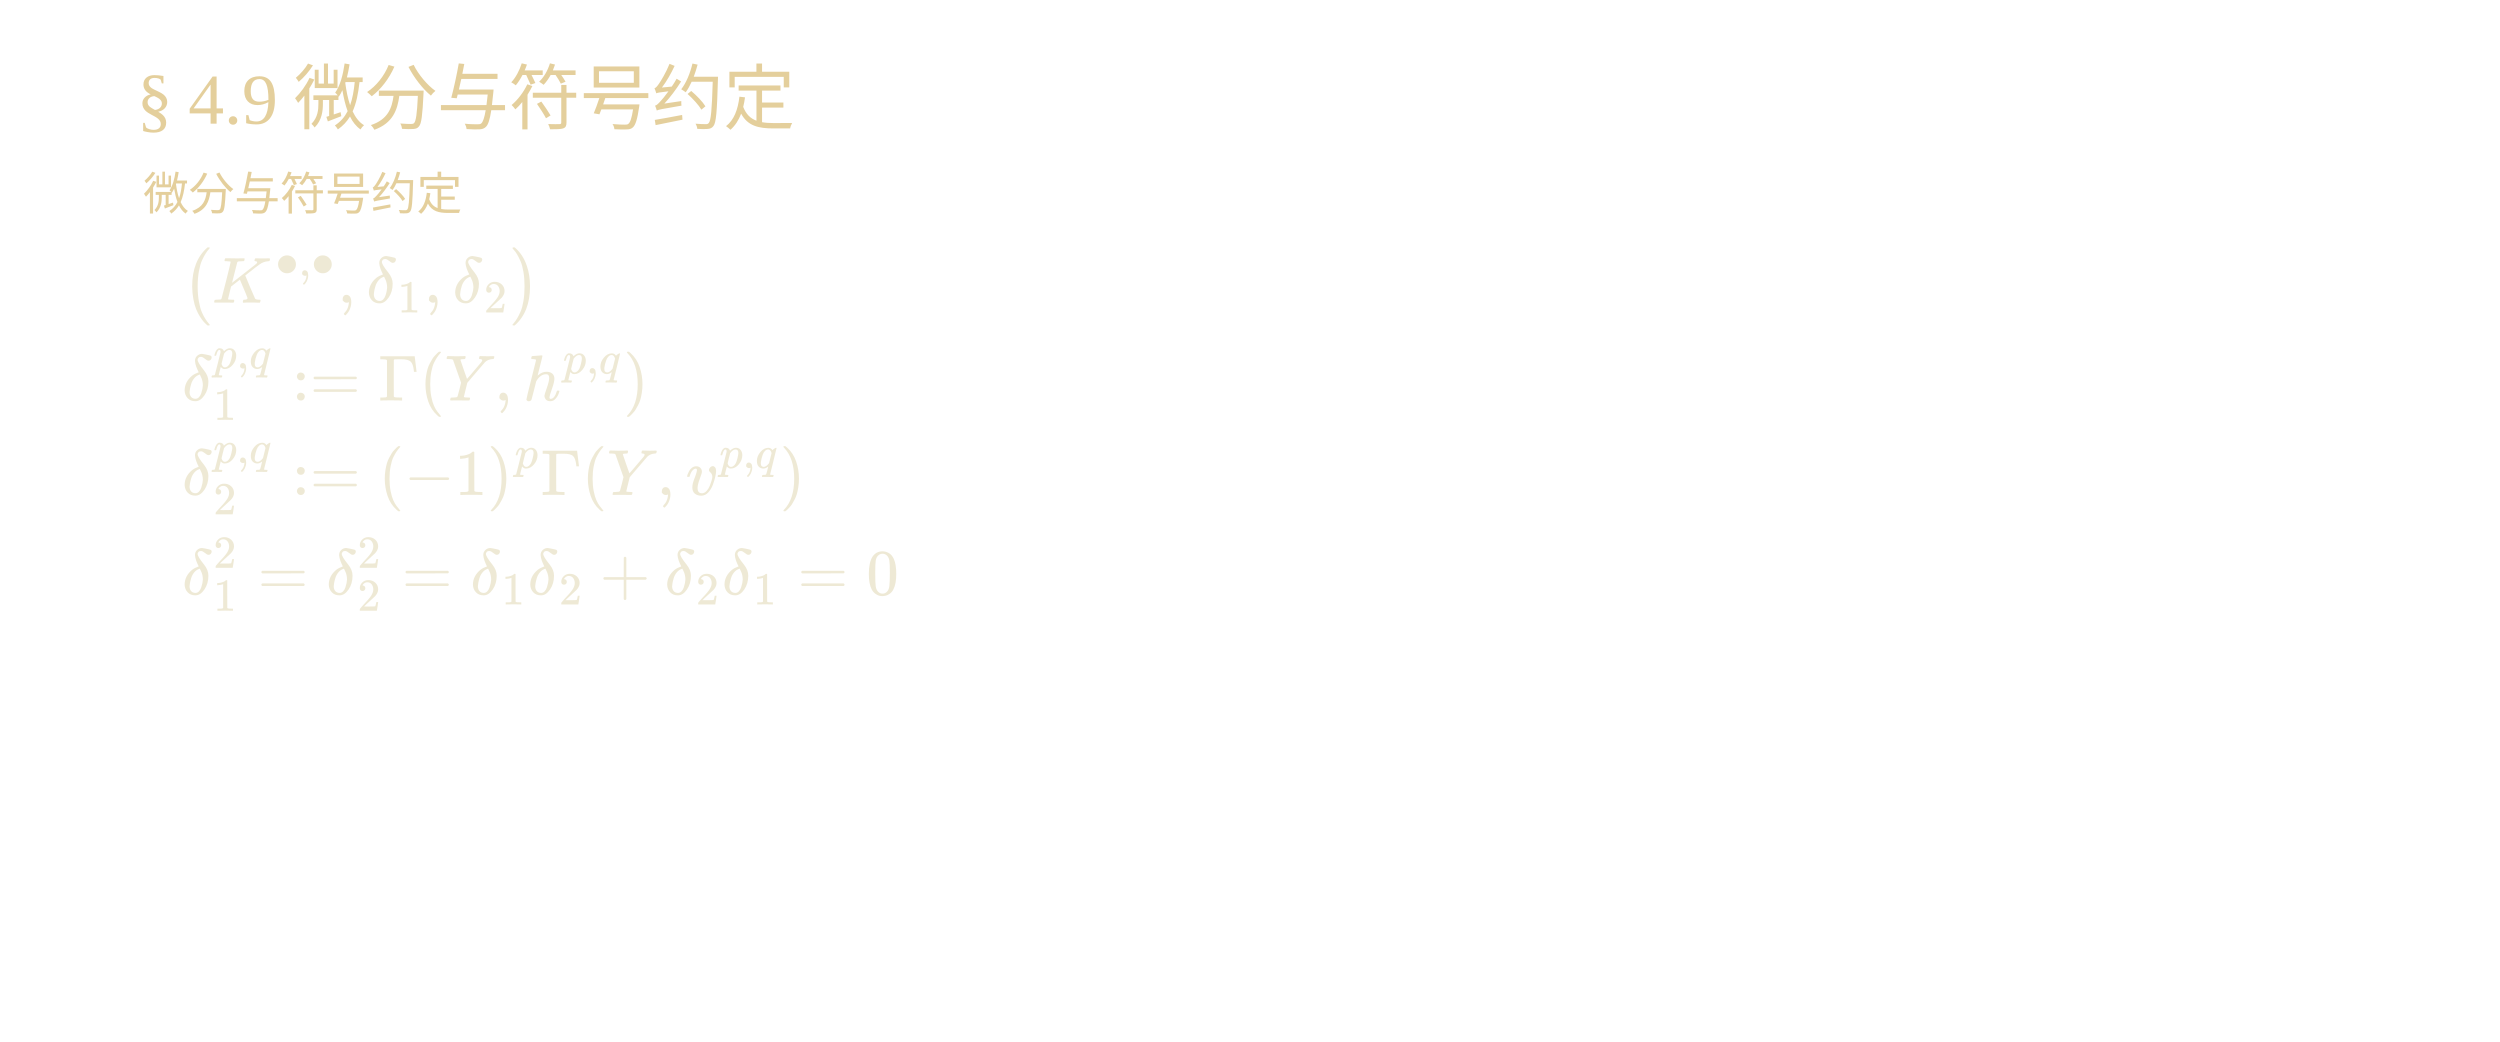
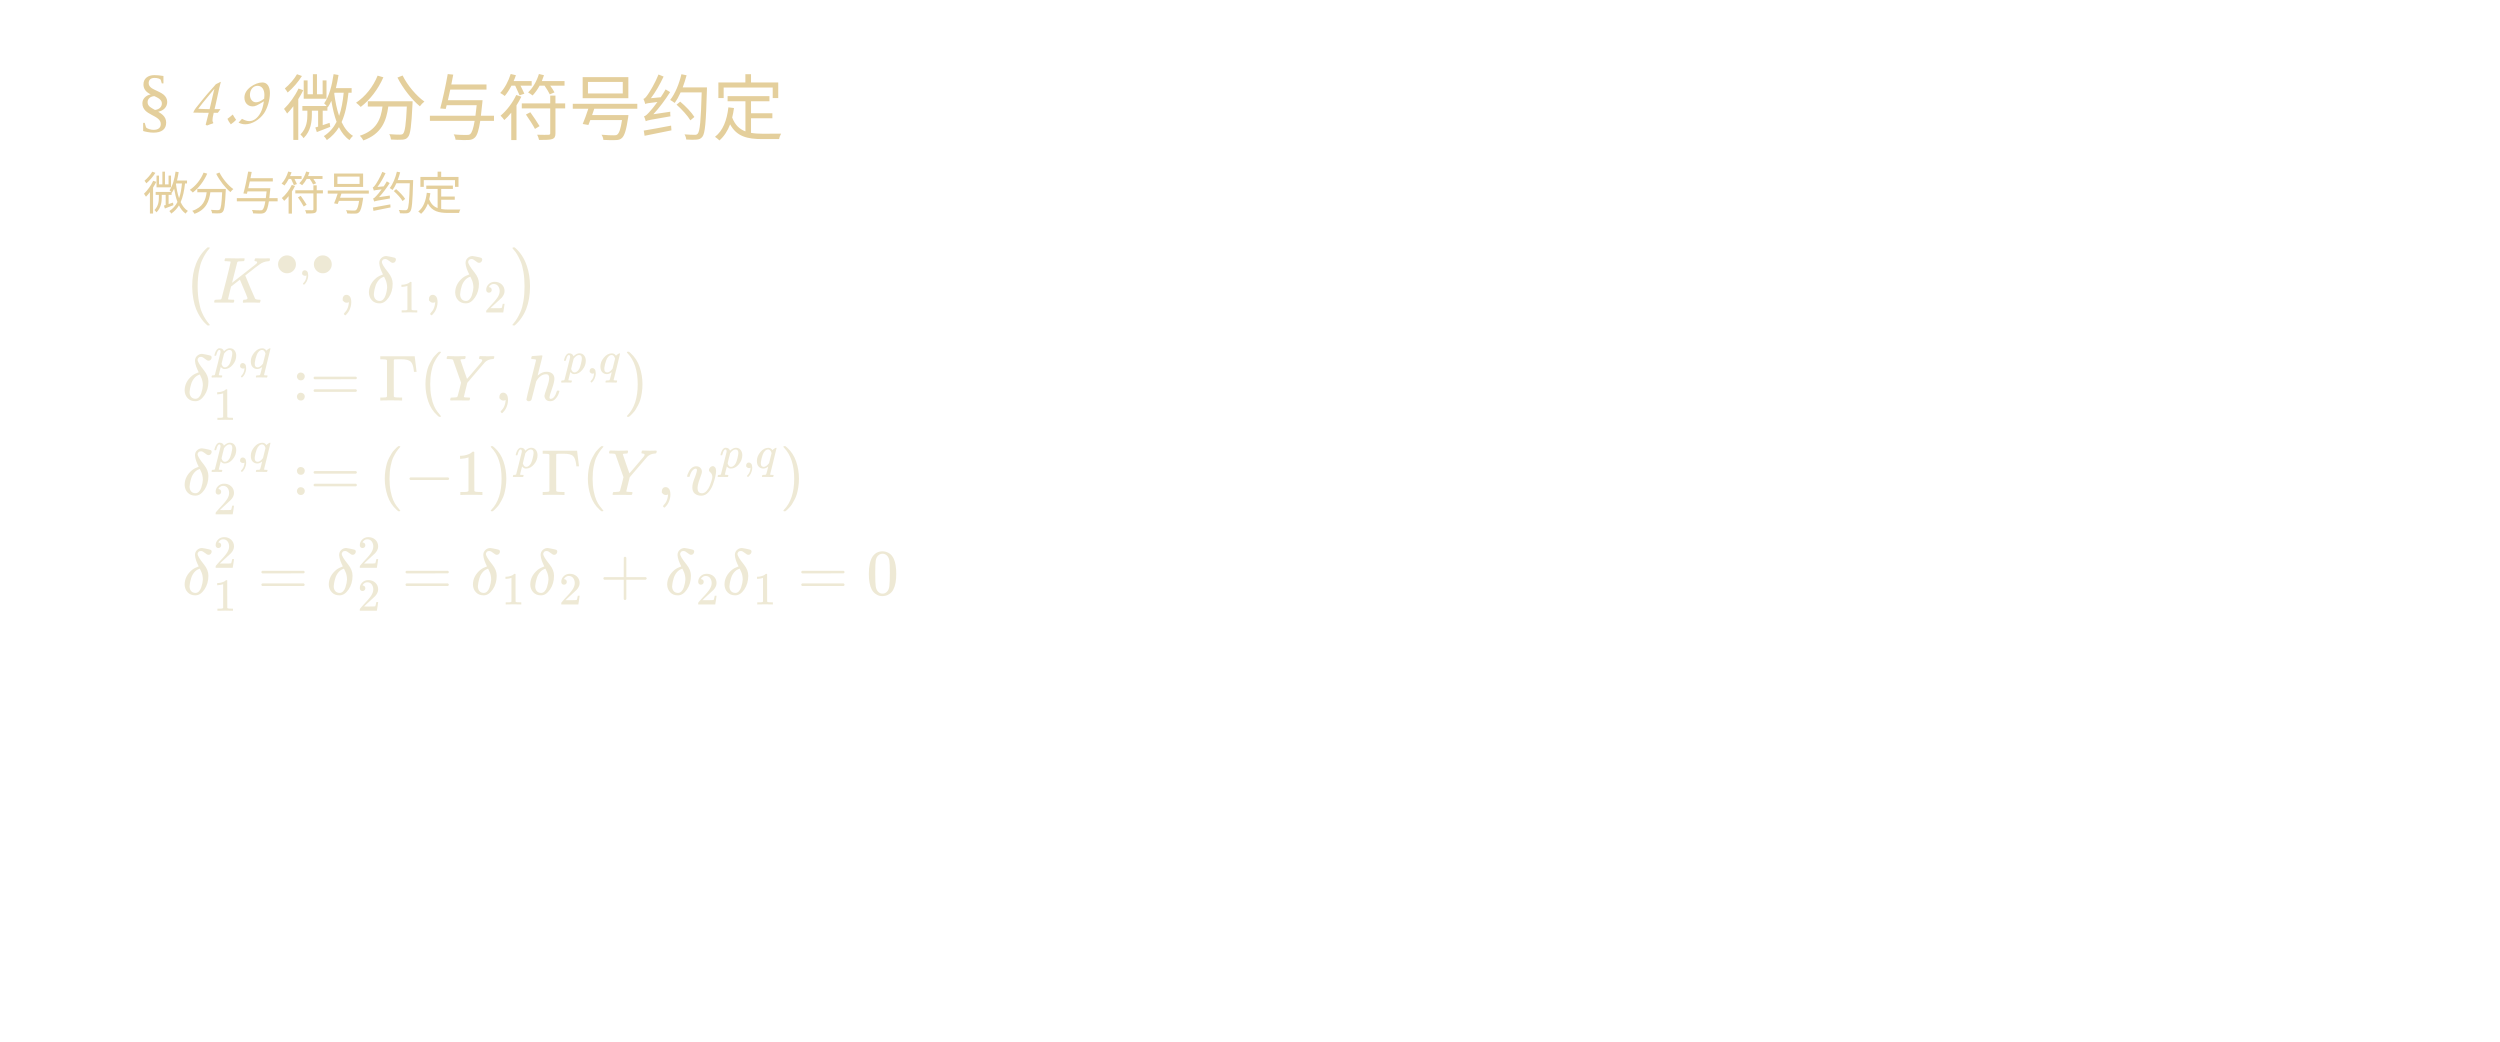
<svg xmlns="http://www.w3.org/2000/svg" width="1536" height="640" viewBox="0 0 1536 640">
  <text x="84" y="76" font-size="44" fill="#e4cf9c" font-family="Kaiti SC, KaiTi, cursive">
-     <tspan font-family="Times New Roman, serif">§</tspan>
-     <tspan font-family="Times New Roman, serif">4.9</tspan> 微分与符号约定</text>
+     <tspan font-family="Times New Roman, serif">§</tspan> 4.9 微分与符号约定</text>
  <svg x="112" y="152" width="219.764" height="47.96" viewBox="0 -849.5 5494.1 1199">
    <g stroke="#eee9d5" fill="#eee9d5" stroke-width="0" transform="scale(1,-1)">
      <g data-mml-node="math">
        <g data-mml-node="TeXAtom" data-mjx-texclass="OPEN">
          <g data-mml-node="mo" transform="translate(0 -0.5)">
            <path data-c="28" d="M152 251Q152 646 388 850H416Q422 844 422 841Q422 837 403 816T357 753T302 649T255 482T236 250Q236 124 255 19T301 -147T356 -251T403 -315T422 -340Q422 -343 416 -349H388Q359 -325 332 -296T271 -213T212 -97T170 56T152 251Z" />
          </g>
        </g>
        <g data-mml-node="msup" transform="translate(458,0)">
          <g data-mml-node="mi">
            <path data-c="1D43E" d="M285 628Q285 635 228 637Q205 637 198 638T191 647Q191 649 193 661Q199 681 203 682Q205 683 214 683H219Q260 681 355 681Q389 681 418 681T463 682T483 682Q500 682 500 674Q500 669 497 660Q496 658 496 654T495 648T493 644T490 641T486 639T479 638T470 637T456 637Q416 636 405 634T387 623L306 305Q307 305 490 449T678 597Q692 611 692 620Q692 635 667 637Q651 637 651 648Q651 650 654 662T659 677Q662 682 676 682Q680 682 711 681T791 680Q814 680 839 681T869 682Q889 682 889 672Q889 650 881 642Q878 637 862 637Q787 632 726 586Q710 576 656 534T556 455L509 418L518 396Q527 374 546 329T581 244Q656 67 661 61Q663 59 666 57Q680 47 717 46H738Q744 38 744 37T741 19Q737 6 731 0H720Q680 3 625 3Q503 3 488 0H478Q472 6 472 9T474 27Q478 40 480 43T491 46H494Q544 46 544 71Q544 75 517 141T485 216L427 354L359 301L291 248L268 155Q245 63 245 58Q245 51 253 49T303 46H334Q340 37 340 35Q340 19 333 5Q328 0 317 0Q314 0 280 1T180 2Q118 2 85 2T49 1Q31 1 31 11Q31 13 34 25Q38 41 42 43T65 46Q92 46 125 49Q139 52 144 61Q147 65 216 339T285 628Z" />
          </g>
          <g data-mml-node="TeXAtom" transform="translate(974,413) scale(0.707)" data-mjx-texclass="ORD">
            <g data-mml-node="mo">
              <path data-c="2219" d="M55 251Q55 328 112 386T249 444T386 388T444 249Q444 171 388 113T250 55Q170 55 113 112T55 251Z" />
            </g>
            <g data-mml-node="mo" transform="translate(500,0)">
              <path data-c="2C" d="M78 35T78 60T94 103T137 121Q165 121 187 96T210 8Q210 -27 201 -60T180 -117T154 -158T130 -185T117 -194Q113 -194 104 -185T95 -172Q95 -168 106 -156T131 -126T157 -76T173 -3V9L172 8Q170 7 167 6T161 3T152 1T140 0Q113 0 96 17Z" />
            </g>
            <g data-mml-node="mo" transform="translate(778,0)">
              <path data-c="2219" d="M55 251Q55 328 112 386T249 444T386 388T444 249Q444 171 388 113T250 55Q170 55 113 112T55 251Z" />
            </g>
          </g>
        </g>
        <g data-mml-node="mo" transform="translate(2385.7,0)">
          <path data-c="2C" d="M78 35T78 60T94 103T137 121Q165 121 187 96T210 8Q210 -27 201 -60T180 -117T154 -158T130 -185T117 -194Q113 -194 104 -185T95 -172Q95 -168 106 -156T131 -126T157 -76T173 -3V9L172 8Q170 7 167 6T161 3T152 1T140 0Q113 0 96 17Z" />
        </g>
        <g data-mml-node="msub" transform="translate(2830.3,0)">
          <g data-mml-node="mi">
            <path data-c="1D6FF" d="M195 609Q195 656 227 686T302 717Q319 716 351 709T407 697T433 690Q451 682 451 662Q451 644 438 628T403 612Q382 612 348 641T288 671T249 657T235 628Q235 584 334 463Q401 379 401 292Q401 169 340 80T205 -10H198Q127 -10 83 36T36 153Q36 286 151 382Q191 413 252 434Q252 435 245 449T230 481T214 521T201 566T195 609ZM112 130Q112 83 136 55T204 27Q233 27 256 51T291 111T309 178T316 232Q316 267 309 298T295 344T269 400L259 396Q215 381 183 342T137 256T118 179T112 130Z" />
          </g>
          <g data-mml-node="mn" transform="translate(477,-150) scale(0.707)">
            <path data-c="31" d="M213 578L200 573Q186 568 160 563T102 556H83V602H102Q149 604 189 617T245 641T273 663Q275 666 285 666Q294 666 302 660V361L303 61Q310 54 315 52T339 48T401 46H427V0H416Q395 3 257 3Q121 3 100 0H88V46H114Q136 46 152 46T177 47T193 50T201 52T207 57T213 61V578Z" />
          </g>
        </g>
        <g data-mml-node="mo" transform="translate(3710.9,0)">
          <path data-c="2C" d="M78 35T78 60T94 103T137 121Q165 121 187 96T210 8Q210 -27 201 -60T180 -117T154 -158T130 -185T117 -194Q113 -194 104 -185T95 -172Q95 -168 106 -156T131 -126T157 -76T173 -3V9L172 8Q170 7 167 6T161 3T152 1T140 0Q113 0 96 17Z" />
        </g>
        <g data-mml-node="msub" transform="translate(4155.6,0)">
          <g data-mml-node="mi">
            <path data-c="1D6FF" d="M195 609Q195 656 227 686T302 717Q319 716 351 709T407 697T433 690Q451 682 451 662Q451 644 438 628T403 612Q382 612 348 641T288 671T249 657T235 628Q235 584 334 463Q401 379 401 292Q401 169 340 80T205 -10H198Q127 -10 83 36T36 153Q36 286 151 382Q191 413 252 434Q252 435 245 449T230 481T214 521T201 566T195 609ZM112 130Q112 83 136 55T204 27Q233 27 256 51T291 111T309 178T316 232Q316 267 309 298T295 344T269 400L259 396Q215 381 183 342T137 256T118 179T112 130Z" />
          </g>
          <g data-mml-node="mn" transform="translate(477,-150) scale(0.707)">
            <path data-c="32" d="M109 429Q82 429 66 447T50 491Q50 562 103 614T235 666Q326 666 387 610T449 465Q449 422 429 383T381 315T301 241Q265 210 201 149L142 93L218 92Q375 92 385 97Q392 99 409 186V189H449V186Q448 183 436 95T421 3V0H50V19V31Q50 38 56 46T86 81Q115 113 136 137Q145 147 170 174T204 211T233 244T261 278T284 308T305 340T320 369T333 401T340 431T343 464Q343 527 309 573T212 619Q179 619 154 602T119 569T109 550Q109 549 114 549Q132 549 151 535T170 489Q170 464 154 447T109 429Z" />
          </g>
        </g>
        <g data-mml-node="TeXAtom" data-mjx-texclass="CLOSE" transform="translate(5036.1,0)">
          <g data-mml-node="mo" transform="translate(0 -0.5)">
            <path data-c="29" d="M305 251Q305 -145 69 -349H56Q43 -349 39 -347T35 -338Q37 -333 60 -307T108 -239T160 -136T204 27T221 250T204 473T160 636T108 740T60 807T35 839Q35 850 50 850H56H69Q197 743 256 566Q305 425 305 251Z" />
          </g>
        </g>
      </g>
    </g>
  </svg>
  <svg x="112" y="213.96" width="286.532" height="44.028" viewBox="0 -803.3 7163.3 1100.7">
    <g stroke="#eee9d5" fill="#eee9d5" stroke-width="0" transform="scale(1,-1)">
      <g data-mml-node="math">
        <g data-mml-node="msubsup">
          <g data-mml-node="mi">
            <path data-c="1D6FF" d="M195 609Q195 656 227 686T302 717Q319 716 351 709T407 697T433 690Q451 682 451 662Q451 644 438 628T403 612Q382 612 348 641T288 671T249 657T235 628Q235 584 334 463Q401 379 401 292Q401 169 340 80T205 -10H198Q127 -10 83 36T36 153Q36 286 151 382Q191 413 252 434Q252 435 245 449T230 481T214 521T201 566T195 609ZM112 130Q112 83 136 55T204 27Q233 27 256 51T291 111T309 178T316 232Q316 267 309 298T295 344T269 400L259 396Q215 381 183 342T137 256T118 179T112 130Z" />
          </g>
          <g data-mml-node="TeXAtom" transform="translate(477,490.8) scale(0.707)" data-mjx-texclass="ORD">
            <g data-mml-node="mi">
              <path data-c="1D45D" d="M23 287Q24 290 25 295T30 317T40 348T55 381T75 411T101 433T134 442Q209 442 230 378L240 387Q302 442 358 442Q423 442 460 395T497 281Q497 173 421 82T249 -10Q227 -10 210 -4Q199 1 187 11T168 28L161 36Q160 35 139 -51T118 -138Q118 -144 126 -145T163 -148H188Q194 -155 194 -157T191 -175Q188 -187 185 -190T172 -194Q170 -194 161 -194T127 -193T65 -192Q-5 -192 -24 -194H-32Q-39 -187 -39 -183Q-37 -156 -26 -148H-6Q28 -147 33 -136Q36 -130 94 103T155 350Q156 355 156 364Q156 405 131 405Q109 405 94 377T71 316T59 280Q57 278 43 278H29Q23 284 23 287ZM178 102Q200 26 252 26Q282 26 310 49T356 107Q374 141 392 215T411 325V331Q411 405 350 405Q339 405 328 402T306 393T286 380T269 365T254 350T243 336T235 326L232 322Q232 321 229 308T218 264T204 212Q178 106 178 102Z" />
            </g>
            <g data-mml-node="mo" transform="translate(503,0)">
              <path data-c="2C" d="M78 35T78 60T94 103T137 121Q165 121 187 96T210 8Q210 -27 201 -60T180 -117T154 -158T130 -185T117 -194Q113 -194 104 -185T95 -172Q95 -168 106 -156T131 -126T157 -76T173 -3V9L172 8Q170 7 167 6T161 3T152 1T140 0Q113 0 96 17Z" />
            </g>
            <g data-mml-node="mi" transform="translate(781,0)">
              <path data-c="1D45E" d="M33 157Q33 258 109 349T280 441Q340 441 372 389Q373 390 377 395T388 406T404 418Q438 442 450 442Q454 442 457 439T460 434Q460 425 391 149Q320 -135 320 -139Q320 -147 365 -148H390Q396 -156 396 -157T393 -175Q389 -188 383 -194H370Q339 -192 262 -192Q234 -192 211 -192T174 -192T157 -193Q143 -193 143 -185Q143 -182 145 -170Q149 -154 152 -151T172 -148Q220 -148 230 -141Q238 -136 258 -53T279 32Q279 33 272 29Q224 -10 172 -10Q117 -10 75 30T33 157ZM352 326Q329 405 277 405Q242 405 210 374T160 293Q131 214 119 129Q119 126 119 118T118 106Q118 61 136 44T179 26Q233 26 290 98L298 109L352 326Z" />
            </g>
          </g>
          <g data-mml-node="mn" transform="translate(477,-297.3) scale(0.707)">
            <path data-c="31" d="M213 578L200 573Q186 568 160 563T102 556H83V602H102Q149 604 189 617T245 641T273 663Q275 666 285 666Q294 666 302 660V361L303 61Q310 54 315 52T339 48T401 46H427V0H416Q395 3 257 3Q121 3 100 0H88V46H114Q136 46 152 46T177 47T193 50T201 52T207 57T213 61V578Z" />
          </g>
        </g>
        <g data-mml-node="mo" transform="translate(1682.3,0)">
          <g data-mml-node="text">
            <path data-c="3A" d="M78 370Q78 394 95 412T138 430Q162 430 180 414T199 371Q199 346 182 328T139 310T96 327T78 370ZM78 60Q78 84 95 102T138 120Q162 120 180 104T199 61Q199 36 182 18T139 0T96 17T78 60Z" />
          </g>
          <g data-mml-node="text" transform="translate(278,0)">
            <path data-c="3D" d="M56 347Q56 360 70 367H707Q722 359 722 347Q722 336 708 328L390 327H72Q56 332 56 347ZM56 153Q56 168 72 173H708Q722 163 722 153Q722 140 707 133H70Q56 140 56 153Z" />
          </g>
        </g>
        <g data-mml-node="mi" transform="translate(3016.1,0)">
          <path data-c="393" d="M128 619Q121 626 117 628T101 631T58 634H25V680H554V676Q556 670 568 560T582 444V440H542V444Q542 445 538 478T523 545T492 598Q454 634 349 634H334Q264 634 249 633T233 621Q232 618 232 339L233 61Q240 54 245 52T270 48T333 46H360V0H348Q324 3 182 3Q51 3 36 0H25V46H58Q100 47 109 49T128 61V619Z" />
        </g>
        <g data-mml-node="mo" transform="translate(3641.1,0)">
          <path data-c="28" d="M94 250Q94 319 104 381T127 488T164 576T202 643T244 695T277 729T302 750H315H319Q333 750 333 741Q333 738 316 720T275 667T226 581T184 443T167 250T184 58T225 -81T274 -167T316 -220T333 -241Q333 -250 318 -250H315H302L274 -226Q180 -141 137 -14T94 250Z" />
        </g>
        <g data-mml-node="mi" transform="translate(4030.1,0)">
          <path data-c="1D44C" d="M66 637Q54 637 49 637T39 638T32 641T30 647T33 664T42 682Q44 683 56 683Q104 680 165 680Q288 680 306 683H316Q322 677 322 674T320 656Q316 643 310 637H298Q242 637 242 624Q242 619 292 477T343 333L346 336Q350 340 358 349T379 373T411 410T454 461Q546 568 561 587T577 618Q577 634 545 637Q528 637 528 647Q528 649 530 661Q533 676 535 679T549 683Q551 683 578 682T657 680Q684 680 713 681T746 682Q763 682 763 673Q763 669 760 657T755 643Q753 637 734 637Q662 632 617 587Q608 578 477 424L348 273L322 169Q295 62 295 57Q295 46 363 46Q379 46 384 45T390 35Q390 33 388 23Q384 6 382 4T366 1Q361 1 324 1T232 2Q170 2 138 2T102 1Q84 1 84 9Q84 14 87 24Q88 27 89 30T90 35T91 39T93 42T96 44T101 45T107 45T116 46T129 46Q168 47 180 50T198 63Q201 68 227 171L252 274L129 623Q128 624 127 625T125 627T122 629T118 631T113 633T105 634T96 635T83 636T66 637Z" />
        </g>
        <g data-mml-node="mo" transform="translate(4793.1,0)">
          <path data-c="2C" d="M78 35T78 60T94 103T137 121Q165 121 187 96T210 8Q210 -27 201 -60T180 -117T154 -158T130 -185T117 -194Q113 -194 104 -185T95 -172Q95 -168 106 -156T131 -126T157 -76T173 -3V9L172 8Q170 7 167 6T161 3T152 1T140 0Q113 0 96 17Z" />
        </g>
        <g data-mml-node="msup" transform="translate(5237.7,0)">
          <g data-mml-node="mi">
            <path data-c="210E" d="M137 683Q138 683 209 688T282 694Q294 694 294 685Q294 674 258 534Q220 386 220 383Q220 381 227 388Q288 442 357 442Q411 442 444 415T478 336Q478 285 440 178T402 50Q403 36 407 31T422 26Q450 26 474 56T513 138Q516 149 519 151T535 153Q555 153 555 145Q555 144 551 130Q535 71 500 33Q466 -10 419 -10H414Q367 -10 346 17T325 74Q325 90 361 192T398 345Q398 404 354 404H349Q266 404 205 306L198 293L164 158Q132 28 127 16Q114 -11 83 -11Q69 -11 59 -2T48 16Q48 30 121 320L195 616Q195 629 188 632T149 637H128Q122 643 122 645T124 664Q129 683 137 683Z" />
          </g>
          <g data-mml-node="TeXAtom" transform="translate(609,413) scale(0.707)" data-mjx-texclass="ORD">
            <g data-mml-node="mi">
              <path data-c="1D45D" d="M23 287Q24 290 25 295T30 317T40 348T55 381T75 411T101 433T134 442Q209 442 230 378L240 387Q302 442 358 442Q423 442 460 395T497 281Q497 173 421 82T249 -10Q227 -10 210 -4Q199 1 187 11T168 28L161 36Q160 35 139 -51T118 -138Q118 -144 126 -145T163 -148H188Q194 -155 194 -157T191 -175Q188 -187 185 -190T172 -194Q170 -194 161 -194T127 -193T65 -192Q-5 -192 -24 -194H-32Q-39 -187 -39 -183Q-37 -156 -26 -148H-6Q28 -147 33 -136Q36 -130 94 103T155 350Q156 355 156 364Q156 405 131 405Q109 405 94 377T71 316T59 280Q57 278 43 278H29Q23 284 23 287ZM178 102Q200 26 252 26Q282 26 310 49T356 107Q374 141 392 215T411 325V331Q411 405 350 405Q339 405 328 402T306 393T286 380T269 365T254 350T243 336T235 326L232 322Q232 321 229 308T218 264T204 212Q178 106 178 102Z" />
            </g>
            <g data-mml-node="mo" transform="translate(503,0)">
              <path data-c="2C" d="M78 35T78 60T94 103T137 121Q165 121 187 96T210 8Q210 -27 201 -60T180 -117T154 -158T130 -185T117 -194Q113 -194 104 -185T95 -172Q95 -168 106 -156T131 -126T157 -76T173 -3V9L172 8Q170 7 167 6T161 3T152 1T140 0Q113 0 96 17Z" />
            </g>
            <g data-mml-node="mi" transform="translate(781,0)">
              <path data-c="1D45E" d="M33 157Q33 258 109 349T280 441Q340 441 372 389Q373 390 377 395T388 406T404 418Q438 442 450 442Q454 442 457 439T460 434Q460 425 391 149Q320 -135 320 -139Q320 -147 365 -148H390Q396 -156 396 -157T393 -175Q389 -188 383 -194H370Q339 -192 262 -192Q234 -192 211 -192T174 -192T157 -193Q143 -193 143 -185Q143 -182 145 -170Q149 -154 152 -151T172 -148Q220 -148 230 -141Q238 -136 258 -53T279 32Q279 33 272 29Q224 -10 172 -10Q117 -10 75 30T33 157ZM352 326Q329 405 277 405Q242 405 210 374T160 293Q131 214 119 129Q119 126 119 118T118 106Q118 61 136 44T179 26Q233 26 290 98L298 109L352 326Z" />
            </g>
          </g>
        </g>
        <g data-mml-node="mo" transform="translate(6774.3,0)">
          <path data-c="29" d="M60 749L64 750Q69 750 74 750H86L114 726Q208 641 251 514T294 250Q294 182 284 119T261 12T224 -76T186 -143T145 -194T113 -227T90 -246Q87 -249 86 -250H74Q66 -250 63 -250T58 -247T55 -238Q56 -237 66 -225Q221 -64 221 250T66 725Q56 737 55 738Q55 746 60 749Z" />
        </g>
      </g>
    </g>
  </svg>
  <svg x="112" y="271.988" width="382.676" height="44.028" viewBox="0 -803.3 9566.9 1100.7">
    <g stroke="#eee9d5" fill="#eee9d5" stroke-width="0" transform="scale(1,-1)">
      <g data-mml-node="math">
        <g data-mml-node="msubsup">
          <g data-mml-node="mi">
            <path data-c="1D6FF" d="M195 609Q195 656 227 686T302 717Q319 716 351 709T407 697T433 690Q451 682 451 662Q451 644 438 628T403 612Q382 612 348 641T288 671T249 657T235 628Q235 584 334 463Q401 379 401 292Q401 169 340 80T205 -10H198Q127 -10 83 36T36 153Q36 286 151 382Q191 413 252 434Q252 435 245 449T230 481T214 521T201 566T195 609ZM112 130Q112 83 136 55T204 27Q233 27 256 51T291 111T309 178T316 232Q316 267 309 298T295 344T269 400L259 396Q215 381 183 342T137 256T118 179T112 130Z" />
          </g>
          <g data-mml-node="TeXAtom" transform="translate(477,490.8) scale(0.707)" data-mjx-texclass="ORD">
            <g data-mml-node="mi">
              <path data-c="1D45D" d="M23 287Q24 290 25 295T30 317T40 348T55 381T75 411T101 433T134 442Q209 442 230 378L240 387Q302 442 358 442Q423 442 460 395T497 281Q497 173 421 82T249 -10Q227 -10 210 -4Q199 1 187 11T168 28L161 36Q160 35 139 -51T118 -138Q118 -144 126 -145T163 -148H188Q194 -155 194 -157T191 -175Q188 -187 185 -190T172 -194Q170 -194 161 -194T127 -193T65 -192Q-5 -192 -24 -194H-32Q-39 -187 -39 -183Q-37 -156 -26 -148H-6Q28 -147 33 -136Q36 -130 94 103T155 350Q156 355 156 364Q156 405 131 405Q109 405 94 377T71 316T59 280Q57 278 43 278H29Q23 284 23 287ZM178 102Q200 26 252 26Q282 26 310 49T356 107Q374 141 392 215T411 325V331Q411 405 350 405Q339 405 328 402T306 393T286 380T269 365T254 350T243 336T235 326L232 322Q232 321 229 308T218 264T204 212Q178 106 178 102Z" />
            </g>
            <g data-mml-node="mo" transform="translate(503,0)">
              <path data-c="2C" d="M78 35T78 60T94 103T137 121Q165 121 187 96T210 8Q210 -27 201 -60T180 -117T154 -158T130 -185T117 -194Q113 -194 104 -185T95 -172Q95 -168 106 -156T131 -126T157 -76T173 -3V9L172 8Q170 7 167 6T161 3T152 1T140 0Q113 0 96 17Z" />
            </g>
            <g data-mml-node="mi" transform="translate(781,0)">
              <path data-c="1D45E" d="M33 157Q33 258 109 349T280 441Q340 441 372 389Q373 390 377 395T388 406T404 418Q438 442 450 442Q454 442 457 439T460 434Q460 425 391 149Q320 -135 320 -139Q320 -147 365 -148H390Q396 -156 396 -157T393 -175Q389 -188 383 -194H370Q339 -192 262 -192Q234 -192 211 -192T174 -192T157 -193Q143 -193 143 -185Q143 -182 145 -170Q149 -154 152 -151T172 -148Q220 -148 230 -141Q238 -136 258 -53T279 32Q279 33 272 29Q224 -10 172 -10Q117 -10 75 30T33 157ZM352 326Q329 405 277 405Q242 405 210 374T160 293Q131 214 119 129Q119 126 119 118T118 106Q118 61 136 44T179 26Q233 26 290 98L298 109L352 326Z" />
            </g>
          </g>
          <g data-mml-node="mn" transform="translate(477,-297.3) scale(0.707)">
            <path data-c="32" d="M109 429Q82 429 66 447T50 491Q50 562 103 614T235 666Q326 666 387 610T449 465Q449 422 429 383T381 315T301 241Q265 210 201 149L142 93L218 92Q375 92 385 97Q392 99 409 186V189H449V186Q448 183 436 95T421 3V0H50V19V31Q50 38 56 46T86 81Q115 113 136 137Q145 147 170 174T204 211T233 244T261 278T284 308T305 340T320 369T333 401T340 431T343 464Q343 527 309 573T212 619Q179 619 154 602T119 569T109 550Q109 549 114 549Q132 549 151 535T170 489Q170 464 154 447T109 429Z" />
          </g>
        </g>
        <g data-mml-node="mo" transform="translate(1682.3,0)">
          <g data-mml-node="text">
            <path data-c="3A" d="M78 370Q78 394 95 412T138 430Q162 430 180 414T199 371Q199 346 182 328T139 310T96 327T78 370ZM78 60Q78 84 95 102T138 120Q162 120 180 104T199 61Q199 36 182 18T139 0T96 17T78 60Z" />
          </g>
          <g data-mml-node="text" transform="translate(278,0)">
            <path data-c="3D" d="M56 347Q56 360 70 367H707Q722 359 722 347Q722 336 708 328L390 327H72Q56 332 56 347ZM56 153Q56 168 72 173H708Q722 163 722 153Q722 140 707 133H70Q56 140 56 153Z" />
          </g>
        </g>
        <g data-mml-node="mo" transform="translate(3016.1,0)">
          <path data-c="28" d="M94 250Q94 319 104 381T127 488T164 576T202 643T244 695T277 729T302 750H315H319Q333 750 333 741Q333 738 316 720T275 667T226 581T184 443T167 250T184 58T225 -81T274 -167T316 -220T333 -241Q333 -250 318 -250H315H302L274 -226Q180 -141 137 -14T94 250Z" />
        </g>
        <g data-mml-node="mo" transform="translate(3405.1,0)">
          <path data-c="2212" d="M84 237T84 250T98 270H679Q694 262 694 250T679 230H98Q84 237 84 250Z" />
        </g>
        <g data-mml-node="mn" transform="translate(4183.1,0)">
          <path data-c="31" d="M213 578L200 573Q186 568 160 563T102 556H83V602H102Q149 604 189 617T245 641T273 663Q275 666 285 666Q294 666 302 660V361L303 61Q310 54 315 52T339 48T401 46H427V0H416Q395 3 257 3Q121 3 100 0H88V46H114Q136 46 152 46T177 47T193 50T201 52T207 57T213 61V578Z" />
        </g>
        <g data-mml-node="msup" transform="translate(4683.1,0)">
          <g data-mml-node="mo">
            <path data-c="29" d="M60 749L64 750Q69 750 74 750H86L114 726Q208 641 251 514T294 250Q294 182 284 119T261 12T224 -76T186 -143T145 -194T113 -227T90 -246Q87 -249 86 -250H74Q66 -250 63 -250T58 -247T55 -238Q56 -237 66 -225Q221 -64 221 250T66 725Q56 737 55 738Q55 746 60 749Z" />
          </g>
          <g data-mml-node="mi" transform="translate(422,413) scale(0.707)">
            <path data-c="1D45D" d="M23 287Q24 290 25 295T30 317T40 348T55 381T75 411T101 433T134 442Q209 442 230 378L240 387Q302 442 358 442Q423 442 460 395T497 281Q497 173 421 82T249 -10Q227 -10 210 -4Q199 1 187 11T168 28L161 36Q160 35 139 -51T118 -138Q118 -144 126 -145T163 -148H188Q194 -155 194 -157T191 -175Q188 -187 185 -190T172 -194Q170 -194 161 -194T127 -193T65 -192Q-5 -192 -24 -194H-32Q-39 -187 -39 -183Q-37 -156 -26 -148H-6Q28 -147 33 -136Q36 -130 94 103T155 350Q156 355 156 364Q156 405 131 405Q109 405 94 377T71 316T59 280Q57 278 43 278H29Q23 284 23 287ZM178 102Q200 26 252 26Q282 26 310 49T356 107Q374 141 392 215T411 325V331Q411 405 350 405Q339 405 328 402T306 393T286 380T269 365T254 350T243 336T235 326L232 322Q232 321 229 308T218 264T204 212Q178 106 178 102Z" />
          </g>
        </g>
        <g data-mml-node="mi" transform="translate(5510.7,0)">
          <path data-c="393" d="M128 619Q121 626 117 628T101 631T58 634H25V680H554V676Q556 670 568 560T582 444V440H542V444Q542 445 538 478T523 545T492 598Q454 634 349 634H334Q264 634 249 633T233 621Q232 618 232 339L233 61Q240 54 245 52T270 48T333 46H360V0H348Q324 3 182 3Q51 3 36 0H25V46H58Q100 47 109 49T128 61V619Z" />
        </g>
        <g data-mml-node="mo" transform="translate(6135.7,0)">
          <path data-c="28" d="M94 250Q94 319 104 381T127 488T164 576T202 643T244 695T277 729T302 750H315H319Q333 750 333 741Q333 738 316 720T275 667T226 581T184 443T167 250T184 58T225 -81T274 -167T316 -220T333 -241Q333 -250 318 -250H315H302L274 -226Q180 -141 137 -14T94 250Z" />
        </g>
        <g data-mml-node="mi" transform="translate(6524.7,0)">
          <path data-c="1D44C" d="M66 637Q54 637 49 637T39 638T32 641T30 647T33 664T42 682Q44 683 56 683Q104 680 165 680Q288 680 306 683H316Q322 677 322 674T320 656Q316 643 310 637H298Q242 637 242 624Q242 619 292 477T343 333L346 336Q350 340 358 349T379 373T411 410T454 461Q546 568 561 587T577 618Q577 634 545 637Q528 637 528 647Q528 649 530 661Q533 676 535 679T549 683Q551 683 578 682T657 680Q684 680 713 681T746 682Q763 682 763 673Q763 669 760 657T755 643Q753 637 734 637Q662 632 617 587Q608 578 477 424L348 273L322 169Q295 62 295 57Q295 46 363 46Q379 46 384 45T390 35Q390 33 388 23Q384 6 382 4T366 1Q361 1 324 1T232 2Q170 2 138 2T102 1Q84 1 84 9Q84 14 87 24Q88 27 89 30T90 35T91 39T93 42T96 44T101 45T107 45T116 46T129 46Q168 47 180 50T198 63Q201 68 227 171L252 274L129 623Q128 624 127 625T125 627T122 629T118 631T113 633T105 634T96 635T83 636T66 637Z" />
        </g>
        <g data-mml-node="mo" transform="translate(7287.7,0)">
          <path data-c="2C" d="M78 35T78 60T94 103T137 121Q165 121 187 96T210 8Q210 -27 201 -60T180 -117T154 -158T130 -185T117 -194Q113 -194 104 -185T95 -172Q95 -168 106 -156T131 -126T157 -76T173 -3V9L172 8Q170 7 167 6T161 3T152 1T140 0Q113 0 96 17Z" />
        </g>
        <g data-mml-node="msup" transform="translate(7732.4,0)">
          <g data-mml-node="mi">
            <path data-c="1D463" d="M173 380Q173 405 154 405Q130 405 104 376T61 287Q60 286 59 284T58 281T56 279T53 278T49 278T41 278H27Q21 284 21 287Q21 294 29 316T53 368T97 419T160 441Q202 441 225 417T249 361Q249 344 246 335Q246 329 231 291T200 202T182 113Q182 86 187 69Q200 26 250 26Q287 26 319 60T369 139T398 222T409 277Q409 300 401 317T383 343T365 361T357 383Q357 405 376 424T417 443Q436 443 451 425T467 367Q467 340 455 284T418 159T347 40T241 -11Q177 -11 139 22Q102 54 102 117Q102 148 110 181T151 298Q173 362 173 380Z" />
          </g>
          <g data-mml-node="TeXAtom" transform="translate(518,413) scale(0.707)" data-mjx-texclass="ORD">
            <g data-mml-node="mi">
              <path data-c="1D45D" d="M23 287Q24 290 25 295T30 317T40 348T55 381T75 411T101 433T134 442Q209 442 230 378L240 387Q302 442 358 442Q423 442 460 395T497 281Q497 173 421 82T249 -10Q227 -10 210 -4Q199 1 187 11T168 28L161 36Q160 35 139 -51T118 -138Q118 -144 126 -145T163 -148H188Q194 -155 194 -157T191 -175Q188 -187 185 -190T172 -194Q170 -194 161 -194T127 -193T65 -192Q-5 -192 -24 -194H-32Q-39 -187 -39 -183Q-37 -156 -26 -148H-6Q28 -147 33 -136Q36 -130 94 103T155 350Q156 355 156 364Q156 405 131 405Q109 405 94 377T71 316T59 280Q57 278 43 278H29Q23 284 23 287ZM178 102Q200 26 252 26Q282 26 310 49T356 107Q374 141 392 215T411 325V331Q411 405 350 405Q339 405 328 402T306 393T286 380T269 365T254 350T243 336T235 326L232 322Q232 321 229 308T218 264T204 212Q178 106 178 102Z" />
            </g>
            <g data-mml-node="mo" transform="translate(503,0)">
              <path data-c="2C" d="M78 35T78 60T94 103T137 121Q165 121 187 96T210 8Q210 -27 201 -60T180 -117T154 -158T130 -185T117 -194Q113 -194 104 -185T95 -172Q95 -168 106 -156T131 -126T157 -76T173 -3V9L172 8Q170 7 167 6T161 3T152 1T140 0Q113 0 96 17Z" />
            </g>
            <g data-mml-node="mi" transform="translate(781,0)">
              <path data-c="1D45E" d="M33 157Q33 258 109 349T280 441Q340 441 372 389Q373 390 377 395T388 406T404 418Q438 442 450 442Q454 442 457 439T460 434Q460 425 391 149Q320 -135 320 -139Q320 -147 365 -148H390Q396 -156 396 -157T393 -175Q389 -188 383 -194H370Q339 -192 262 -192Q234 -192 211 -192T174 -192T157 -193Q143 -193 143 -185Q143 -182 145 -170Q149 -154 152 -151T172 -148Q220 -148 230 -141Q238 -136 258 -53T279 32Q279 33 272 29Q224 -10 172 -10Q117 -10 75 30T33 157ZM352 326Q329 405 277 405Q242 405 210 374T160 293Q131 214 119 129Q119 126 119 118T118 106Q118 61 136 44T179 26Q233 26 290 98L298 109L352 326Z" />
            </g>
          </g>
        </g>
        <g data-mml-node="mo" transform="translate(9177.9,0)">
          <path data-c="29" d="M60 749L64 750Q69 750 74 750H86L114 726Q208 641 251 514T294 250Q294 182 284 119T261 12T224 -76T186 -143T145 -194T113 -227T90 -246Q87 -249 86 -250H74Q66 -250 63 -250T58 -247T55 -238Q56 -237 66 -225Q221 -64 221 250T66 725Q56 737 55 738Q55 746 60 749Z" />
        </g>
      </g>
    </g>
  </svg>
  <svg x="112" y="330.016" width="440.256" height="45.236" viewBox="0 -883.9 11006.4 1130.9">
    <g stroke="#eee9d5" fill="#eee9d5" stroke-width="0" transform="scale(1,-1)">
      <g data-mml-node="math">
        <g data-mml-node="msubsup">
          <g data-mml-node="mi">
            <path data-c="1D6FF" d="M195 609Q195 656 227 686T302 717Q319 716 351 709T407 697T433 690Q451 682 451 662Q451 644 438 628T403 612Q382 612 348 641T288 671T249 657T235 628Q235 584 334 463Q401 379 401 292Q401 169 340 80T205 -10H198Q127 -10 83 36T36 153Q36 286 151 382Q191 413 252 434Q252 435 245 449T230 481T214 521T201 566T195 609ZM112 130Q112 83 136 55T204 27Q233 27 256 51T291 111T309 178T316 232Q316 267 309 298T295 344T269 400L259 396Q215 381 183 342T137 256T118 179T112 130Z" />
          </g>
          <g data-mml-node="mn" transform="translate(477,413) scale(0.707)">
            <path data-c="32" d="M109 429Q82 429 66 447T50 491Q50 562 103 614T235 666Q326 666 387 610T449 465Q449 422 429 383T381 315T301 241Q265 210 201 149L142 93L218 92Q375 92 385 97Q392 99 409 186V189H449V186Q448 183 436 95T421 3V0H50V19V31Q50 38 56 46T86 81Q115 113 136 137Q145 147 170 174T204 211T233 244T261 278T284 308T305 340T320 369T333 401T340 431T343 464Q343 527 309 573T212 619Q179 619 154 602T119 569T109 550Q109 549 114 549Q132 549 151 535T170 489Q170 464 154 447T109 429Z" />
          </g>
          <g data-mml-node="mn" transform="translate(477,-247) scale(0.707)">
            <path data-c="31" d="M213 578L200 573Q186 568 160 563T102 556H83V602H102Q149 604 189 617T245 641T273 663Q275 666 285 666Q294 666 302 660V361L303 61Q310 54 315 52T339 48T401 46H427V0H416Q395 3 257 3Q121 3 100 0H88V46H114Q136 46 152 46T177 47T193 50T201 52T207 57T213 61V578Z" />
          </g>
        </g>
        <g data-mml-node="mo" transform="translate(1158.3,0)">
          <path data-c="3D" d="M56 347Q56 360 70 367H707Q722 359 722 347Q722 336 708 328L390 327H72Q56 332 56 347ZM56 153Q56 168 72 173H708Q722 163 722 153Q722 140 707 133H70Q56 140 56 153Z" />
        </g>
        <g data-mml-node="msubsup" transform="translate(2214.1,0)">
          <g data-mml-node="mi">
            <path data-c="1D6FF" d="M195 609Q195 656 227 686T302 717Q319 716 351 709T407 697T433 690Q451 682 451 662Q451 644 438 628T403 612Q382 612 348 641T288 671T249 657T235 628Q235 584 334 463Q401 379 401 292Q401 169 340 80T205 -10H198Q127 -10 83 36T36 153Q36 286 151 382Q191 413 252 434Q252 435 245 449T230 481T214 521T201 566T195 609ZM112 130Q112 83 136 55T204 27Q233 27 256 51T291 111T309 178T316 232Q316 267 309 298T295 344T269 400L259 396Q215 381 183 342T137 256T118 179T112 130Z" />
          </g>
          <g data-mml-node="mn" transform="translate(477,413) scale(0.707)">
            <path data-c="32" d="M109 429Q82 429 66 447T50 491Q50 562 103 614T235 666Q326 666 387 610T449 465Q449 422 429 383T381 315T301 241Q265 210 201 149L142 93L218 92Q375 92 385 97Q392 99 409 186V189H449V186Q448 183 436 95T421 3V0H50V19V31Q50 38 56 46T86 81Q115 113 136 137Q145 147 170 174T204 211T233 244T261 278T284 308T305 340T320 369T333 401T340 431T343 464Q343 527 309 573T212 619Q179 619 154 602T119 569T109 550Q109 549 114 549Q132 549 151 535T170 489Q170 464 154 447T109 429Z" />
          </g>
          <g data-mml-node="mn" transform="translate(477,-247) scale(0.707)">
            <path data-c="32" d="M109 429Q82 429 66 447T50 491Q50 562 103 614T235 666Q326 666 387 610T449 465Q449 422 429 383T381 315T301 241Q265 210 201 149L142 93L218 92Q375 92 385 97Q392 99 409 186V189H449V186Q448 183 436 95T421 3V0H50V19V31Q50 38 56 46T86 81Q115 113 136 137Q145 147 170 174T204 211T233 244T261 278T284 308T305 340T320 369T333 401T340 431T343 464Q343 527 309 573T212 619Q179 619 154 602T119 569T109 550Q109 549 114 549Q132 549 151 535T170 489Q170 464 154 447T109 429Z" />
          </g>
        </g>
        <g data-mml-node="mo" transform="translate(3372.4,0)">
          <path data-c="3D" d="M56 347Q56 360 70 367H707Q722 359 722 347Q722 336 708 328L390 327H72Q56 332 56 347ZM56 153Q56 168 72 173H708Q722 163 722 153Q722 140 707 133H70Q56 140 56 153Z" />
        </g>
        <g data-mml-node="msub" transform="translate(4428.2,0)">
          <g data-mml-node="mi">
            <path data-c="1D6FF" d="M195 609Q195 656 227 686T302 717Q319 716 351 709T407 697T433 690Q451 682 451 662Q451 644 438 628T403 612Q382 612 348 641T288 671T249 657T235 628Q235 584 334 463Q401 379 401 292Q401 169 340 80T205 -10H198Q127 -10 83 36T36 153Q36 286 151 382Q191 413 252 434Q252 435 245 449T230 481T214 521T201 566T195 609ZM112 130Q112 83 136 55T204 27Q233 27 256 51T291 111T309 178T316 232Q316 267 309 298T295 344T269 400L259 396Q215 381 183 342T137 256T118 179T112 130Z" />
          </g>
          <g data-mml-node="mn" transform="translate(477,-150) scale(0.707)">
            <path data-c="31" d="M213 578L200 573Q186 568 160 563T102 556H83V602H102Q149 604 189 617T245 641T273 663Q275 666 285 666Q294 666 302 660V361L303 61Q310 54 315 52T339 48T401 46H427V0H416Q395 3 257 3Q121 3 100 0H88V46H114Q136 46 152 46T177 47T193 50T201 52T207 57T213 61V578Z" />
          </g>
        </g>
        <g data-mml-node="msub" transform="translate(5308.8,0)">
          <g data-mml-node="mi">
            <path data-c="1D6FF" d="M195 609Q195 656 227 686T302 717Q319 716 351 709T407 697T433 690Q451 682 451 662Q451 644 438 628T403 612Q382 612 348 641T288 671T249 657T235 628Q235 584 334 463Q401 379 401 292Q401 169 340 80T205 -10H198Q127 -10 83 36T36 153Q36 286 151 382Q191 413 252 434Q252 435 245 449T230 481T214 521T201 566T195 609ZM112 130Q112 83 136 55T204 27Q233 27 256 51T291 111T309 178T316 232Q316 267 309 298T295 344T269 400L259 396Q215 381 183 342T137 256T118 179T112 130Z" />
          </g>
          <g data-mml-node="mn" transform="translate(477,-150) scale(0.707)">
            <path data-c="32" d="M109 429Q82 429 66 447T50 491Q50 562 103 614T235 666Q326 666 387 610T449 465Q449 422 429 383T381 315T301 241Q265 210 201 149L142 93L218 92Q375 92 385 97Q392 99 409 186V189H449V186Q448 183 436 95T421 3V0H50V19V31Q50 38 56 46T86 81Q115 113 136 137Q145 147 170 174T204 211T233 244T261 278T284 308T305 340T320 369T333 401T340 431T343 464Q343 527 309 573T212 619Q179 619 154 602T119 569T109 550Q109 549 114 549Q132 549 151 535T170 489Q170 464 154 447T109 429Z" />
          </g>
        </g>
        <g data-mml-node="mo" transform="translate(6411.5,0)">
          <path data-c="2B" d="M56 237T56 250T70 270H369V420L370 570Q380 583 389 583Q402 583 409 568V270H707Q722 262 722 250T707 230H409V-68Q401 -82 391 -82H389H387Q375 -82 369 -68V230H70Q56 237 56 250Z" />
        </g>
        <g data-mml-node="msub" transform="translate(7411.8,0)">
          <g data-mml-node="mi">
            <path data-c="1D6FF" d="M195 609Q195 656 227 686T302 717Q319 716 351 709T407 697T433 690Q451 682 451 662Q451 644 438 628T403 612Q382 612 348 641T288 671T249 657T235 628Q235 584 334 463Q401 379 401 292Q401 169 340 80T205 -10H198Q127 -10 83 36T36 153Q36 286 151 382Q191 413 252 434Q252 435 245 449T230 481T214 521T201 566T195 609ZM112 130Q112 83 136 55T204 27Q233 27 256 51T291 111T309 178T316 232Q316 267 309 298T295 344T269 400L259 396Q215 381 183 342T137 256T118 179T112 130Z" />
          </g>
          <g data-mml-node="mn" transform="translate(477,-150) scale(0.707)">
            <path data-c="32" d="M109 429Q82 429 66 447T50 491Q50 562 103 614T235 666Q326 666 387 610T449 465Q449 422 429 383T381 315T301 241Q265 210 201 149L142 93L218 92Q375 92 385 97Q392 99 409 186V189H449V186Q448 183 436 95T421 3V0H50V19V31Q50 38 56 46T86 81Q115 113 136 137Q145 147 170 174T204 211T233 244T261 278T284 308T305 340T320 369T333 401T340 431T343 464Q343 527 309 573T212 619Q179 619 154 602T119 569T109 550Q109 549 114 549Q132 549 151 535T170 489Q170 464 154 447T109 429Z" />
          </g>
        </g>
        <g data-mml-node="msub" transform="translate(8292.3,0)">
          <g data-mml-node="mi">
            <path data-c="1D6FF" d="M195 609Q195 656 227 686T302 717Q319 716 351 709T407 697T433 690Q451 682 451 662Q451 644 438 628T403 612Q382 612 348 641T288 671T249 657T235 628Q235 584 334 463Q401 379 401 292Q401 169 340 80T205 -10H198Q127 -10 83 36T36 153Q36 286 151 382Q191 413 252 434Q252 435 245 449T230 481T214 521T201 566T195 609ZM112 130Q112 83 136 55T204 27Q233 27 256 51T291 111T309 178T316 232Q316 267 309 298T295 344T269 400L259 396Q215 381 183 342T137 256T118 179T112 130Z" />
          </g>
          <g data-mml-node="mn" transform="translate(477,-150) scale(0.707)">
            <path data-c="31" d="M213 578L200 573Q186 568 160 563T102 556H83V602H102Q149 604 189 617T245 641T273 663Q275 666 285 666Q294 666 302 660V361L303 61Q310 54 315 52T339 48T401 46H427V0H416Q395 3 257 3Q121 3 100 0H88V46H114Q136 46 152 46T177 47T193 50T201 52T207 57T213 61V578Z" />
          </g>
        </g>
        <g data-mml-node="mo" transform="translate(9450.7,0)">
          <path data-c="3D" d="M56 347Q56 360 70 367H707Q722 359 722 347Q722 336 708 328L390 327H72Q56 332 56 347ZM56 153Q56 168 72 173H708Q722 163 722 153Q722 140 707 133H70Q56 140 56 153Z" />
        </g>
        <g data-mml-node="mn" transform="translate(10506.4,0)">
          <path data-c="30" d="M96 585Q152 666 249 666Q297 666 345 640T423 548Q460 465 460 320Q460 165 417 83Q397 41 362 16T301 -15T250 -22Q224 -22 198 -16T137 16T82 83Q39 165 39 320Q39 494 96 585ZM321 597Q291 629 250 629Q208 629 178 597Q153 571 145 525T137 333Q137 175 145 125T181 46Q209 16 250 16Q290 16 318 46Q347 76 354 130T362 333Q362 478 354 524T321 597Z" />
        </g>
      </g>
    </g>
  </svg>
  <text x="88" y="129" font-size="28" fill="#e4cf9c" font-family="Kaiti SC, KaiTi, cursive">微分与符号约定</text>
</svg>
